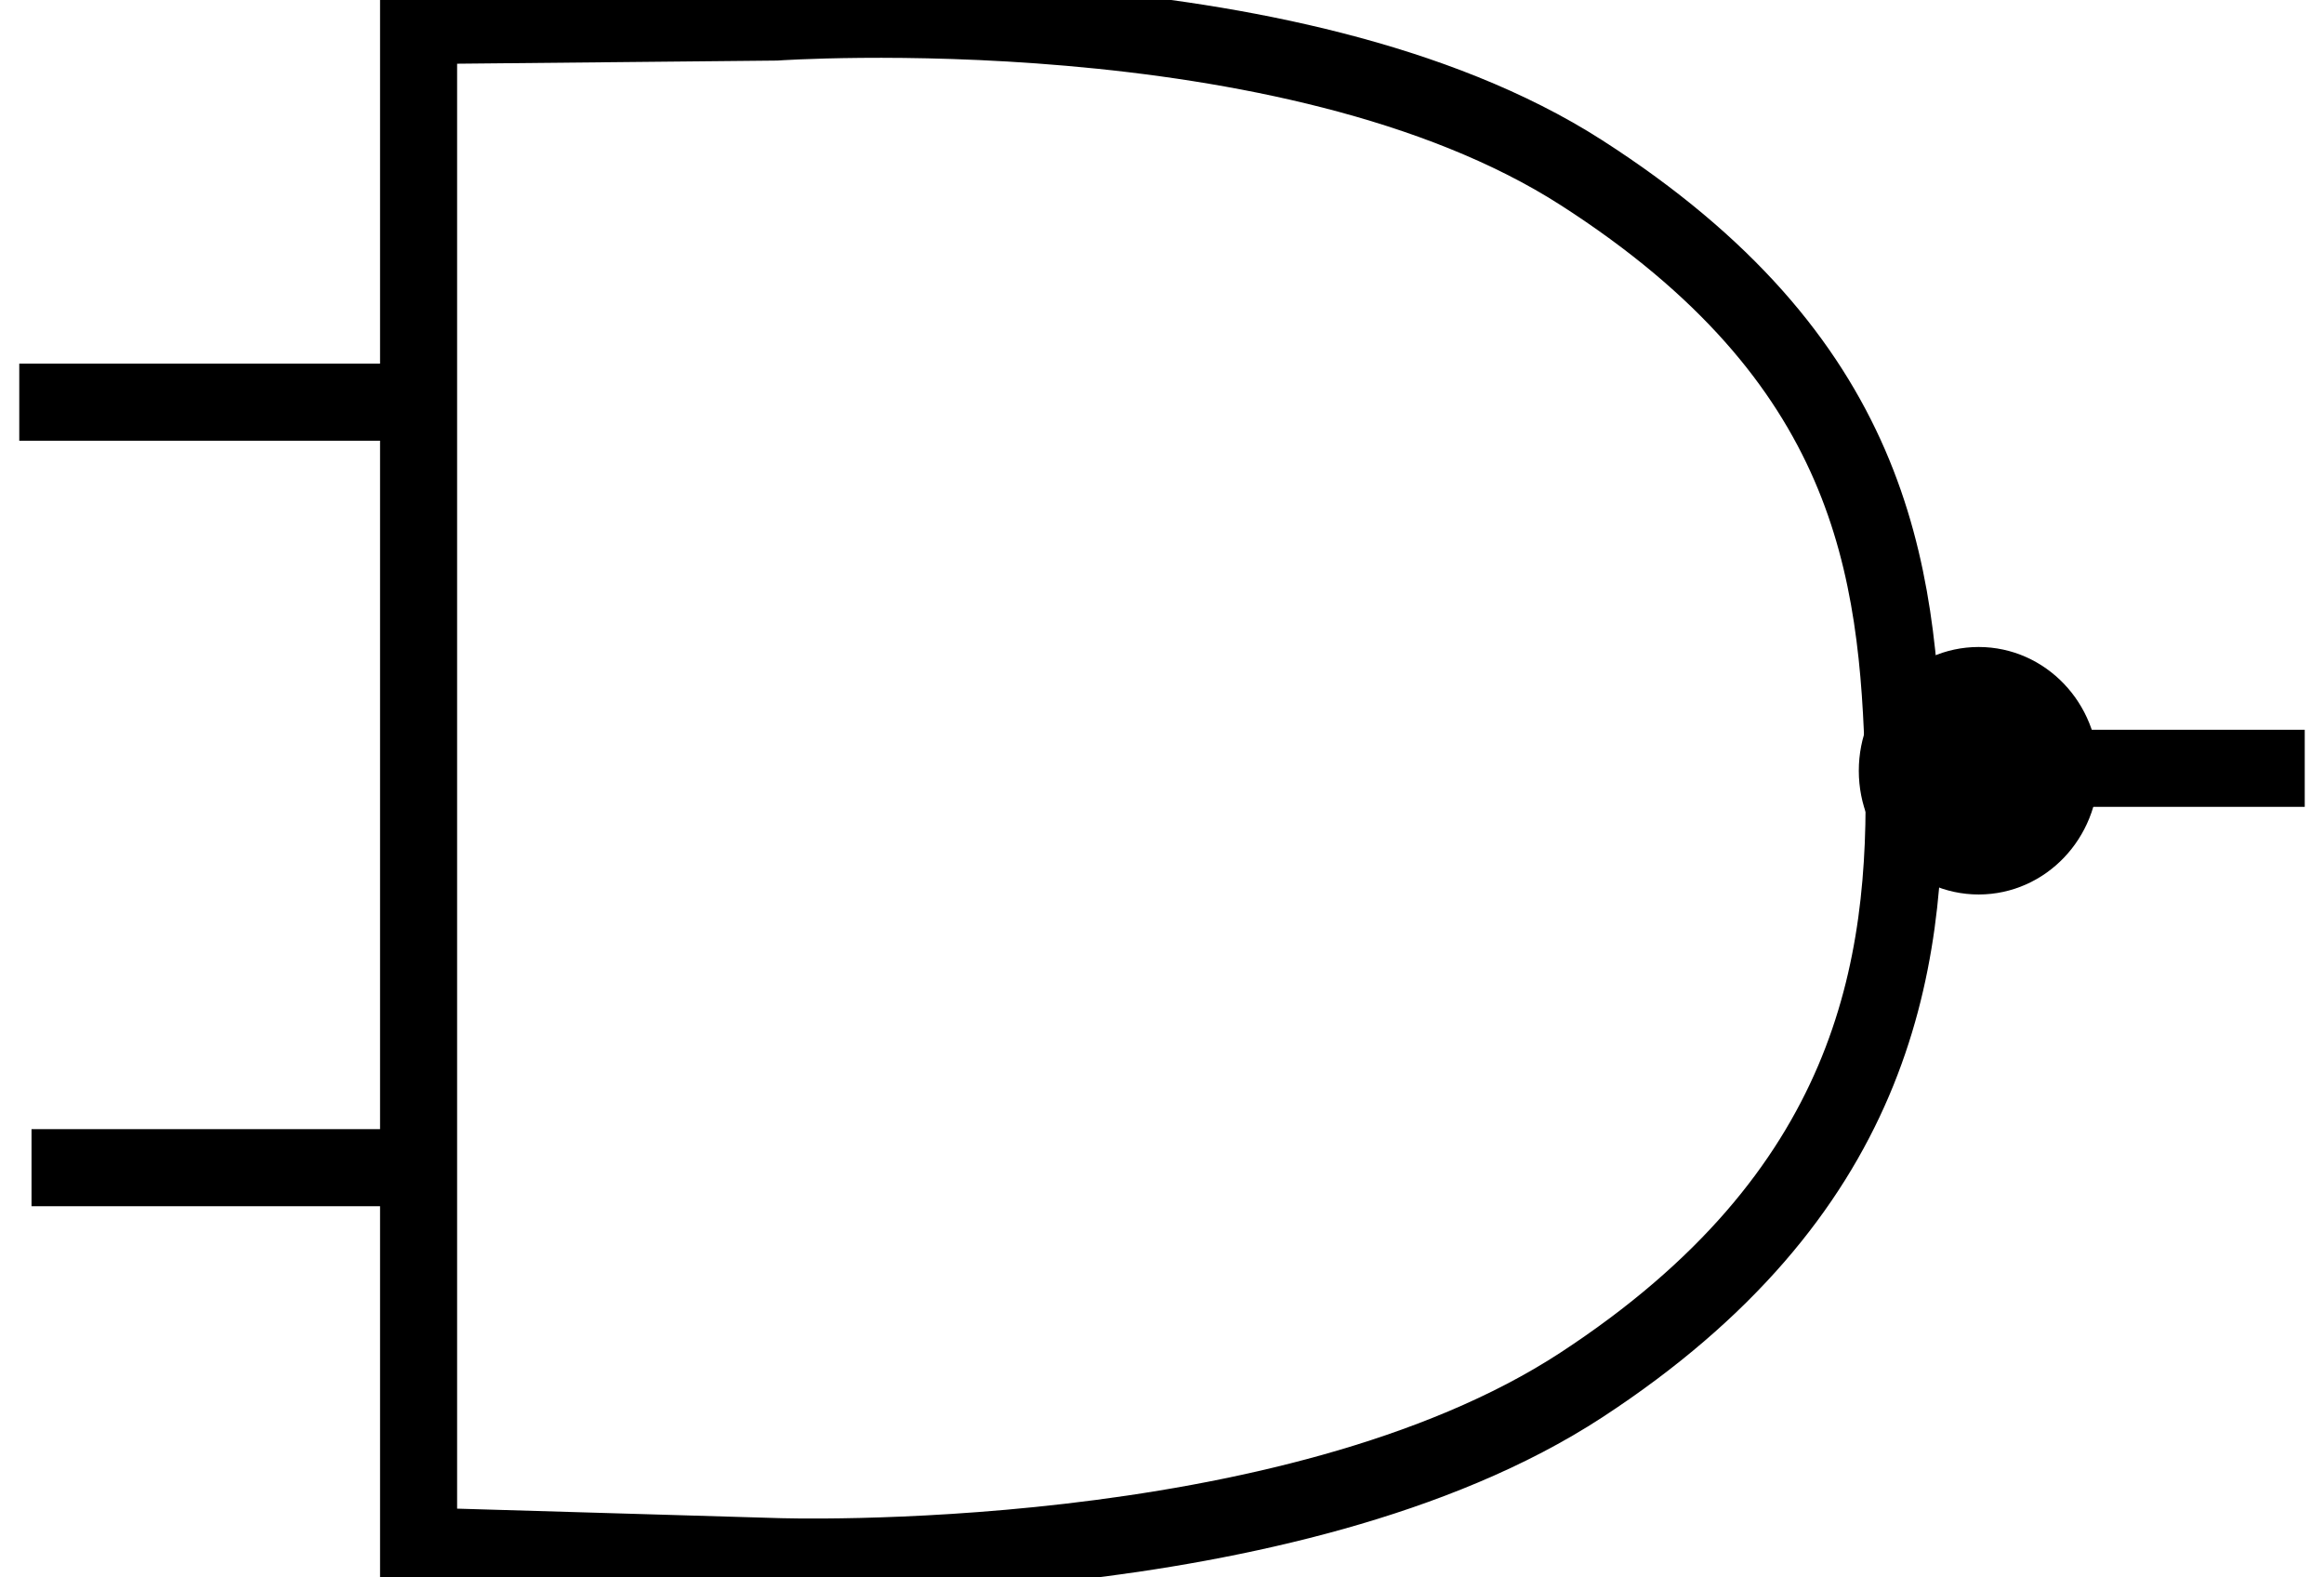
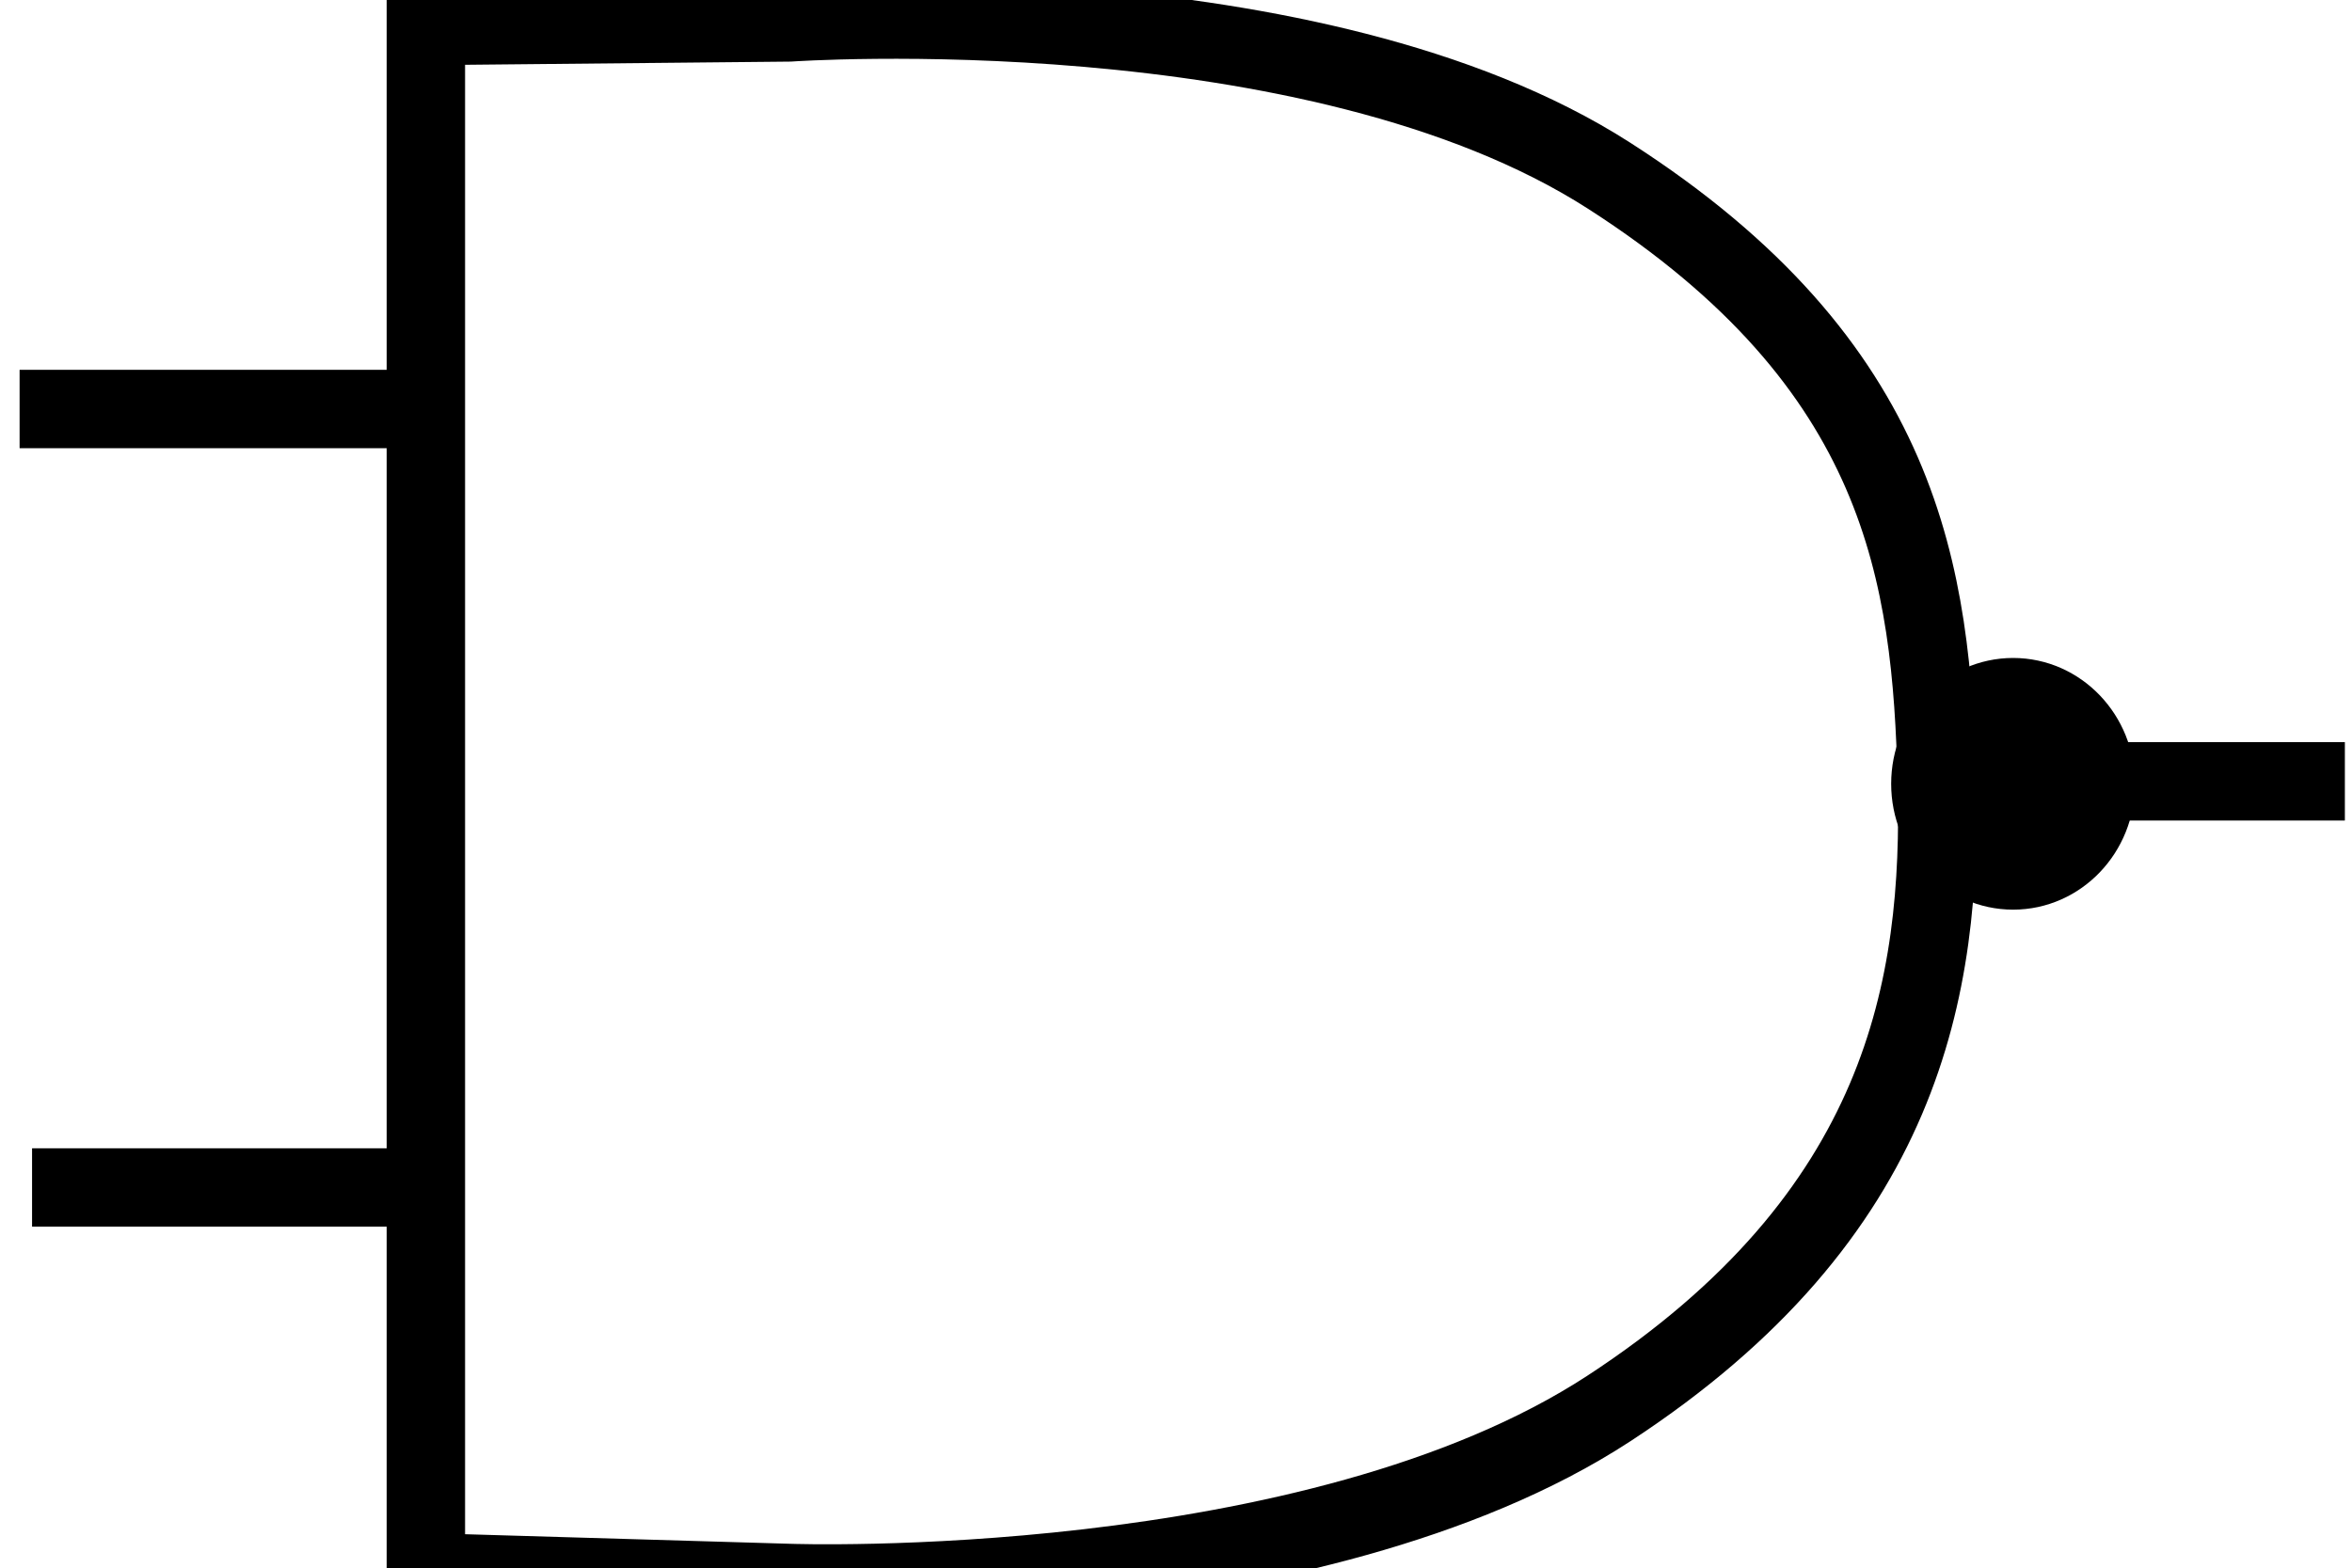
- <svg xmlns="http://www.w3.org/2000/svg" version="1.0" width="60.318" height="40.903">
+ <svg xmlns="http://www.w3.org/2000/svg" version="1.0" width="60" height="40">
  <defs>
</defs>
-   <g connects="60,20;0,10;0,30" stroke="black" stroke-width="2px" id="G" class="nand">
+   <g connects="0,10;0,30:60,20" stroke="black" stroke-width="2px" id="anand" class="nand">
    <path d="M 10.864,0.663 L 20.136,0.572 C 20.136,0.572 33.5,-0.36 41.045,4.481 C 48.591,9.322 49.273,14.708 49.409,19.936 C 49.545,25.163 48.591,31.004 41.045,35.936 C 33.5,40.867 20.136,40.39 20.136,40.39 L 10.864,40.117 L 10.864,0.663 z" id="path2189" fill="none" />
    <path d="M 49.818,19.936 L 59.818,19.936" id="path2191" />
    <path d="M 10.5,10.436 L 0.5,10.436" id="path2193" />
    <path d="M 10.818,30.299 L 0.818,30.299" id="path2195" />
    <path d="M 53.465,19.999 C 53.465,21.22 52.52,22.21 51.355,22.21 C 50.189,22.21 49.244,21.22 49.244,19.999 C 49.244,18.778 50.189,17.788 51.355,17.788 C 52.52,17.788 53.465,18.778 53.465,19.999 z" id="path2162" />
  </g>
</svg>
